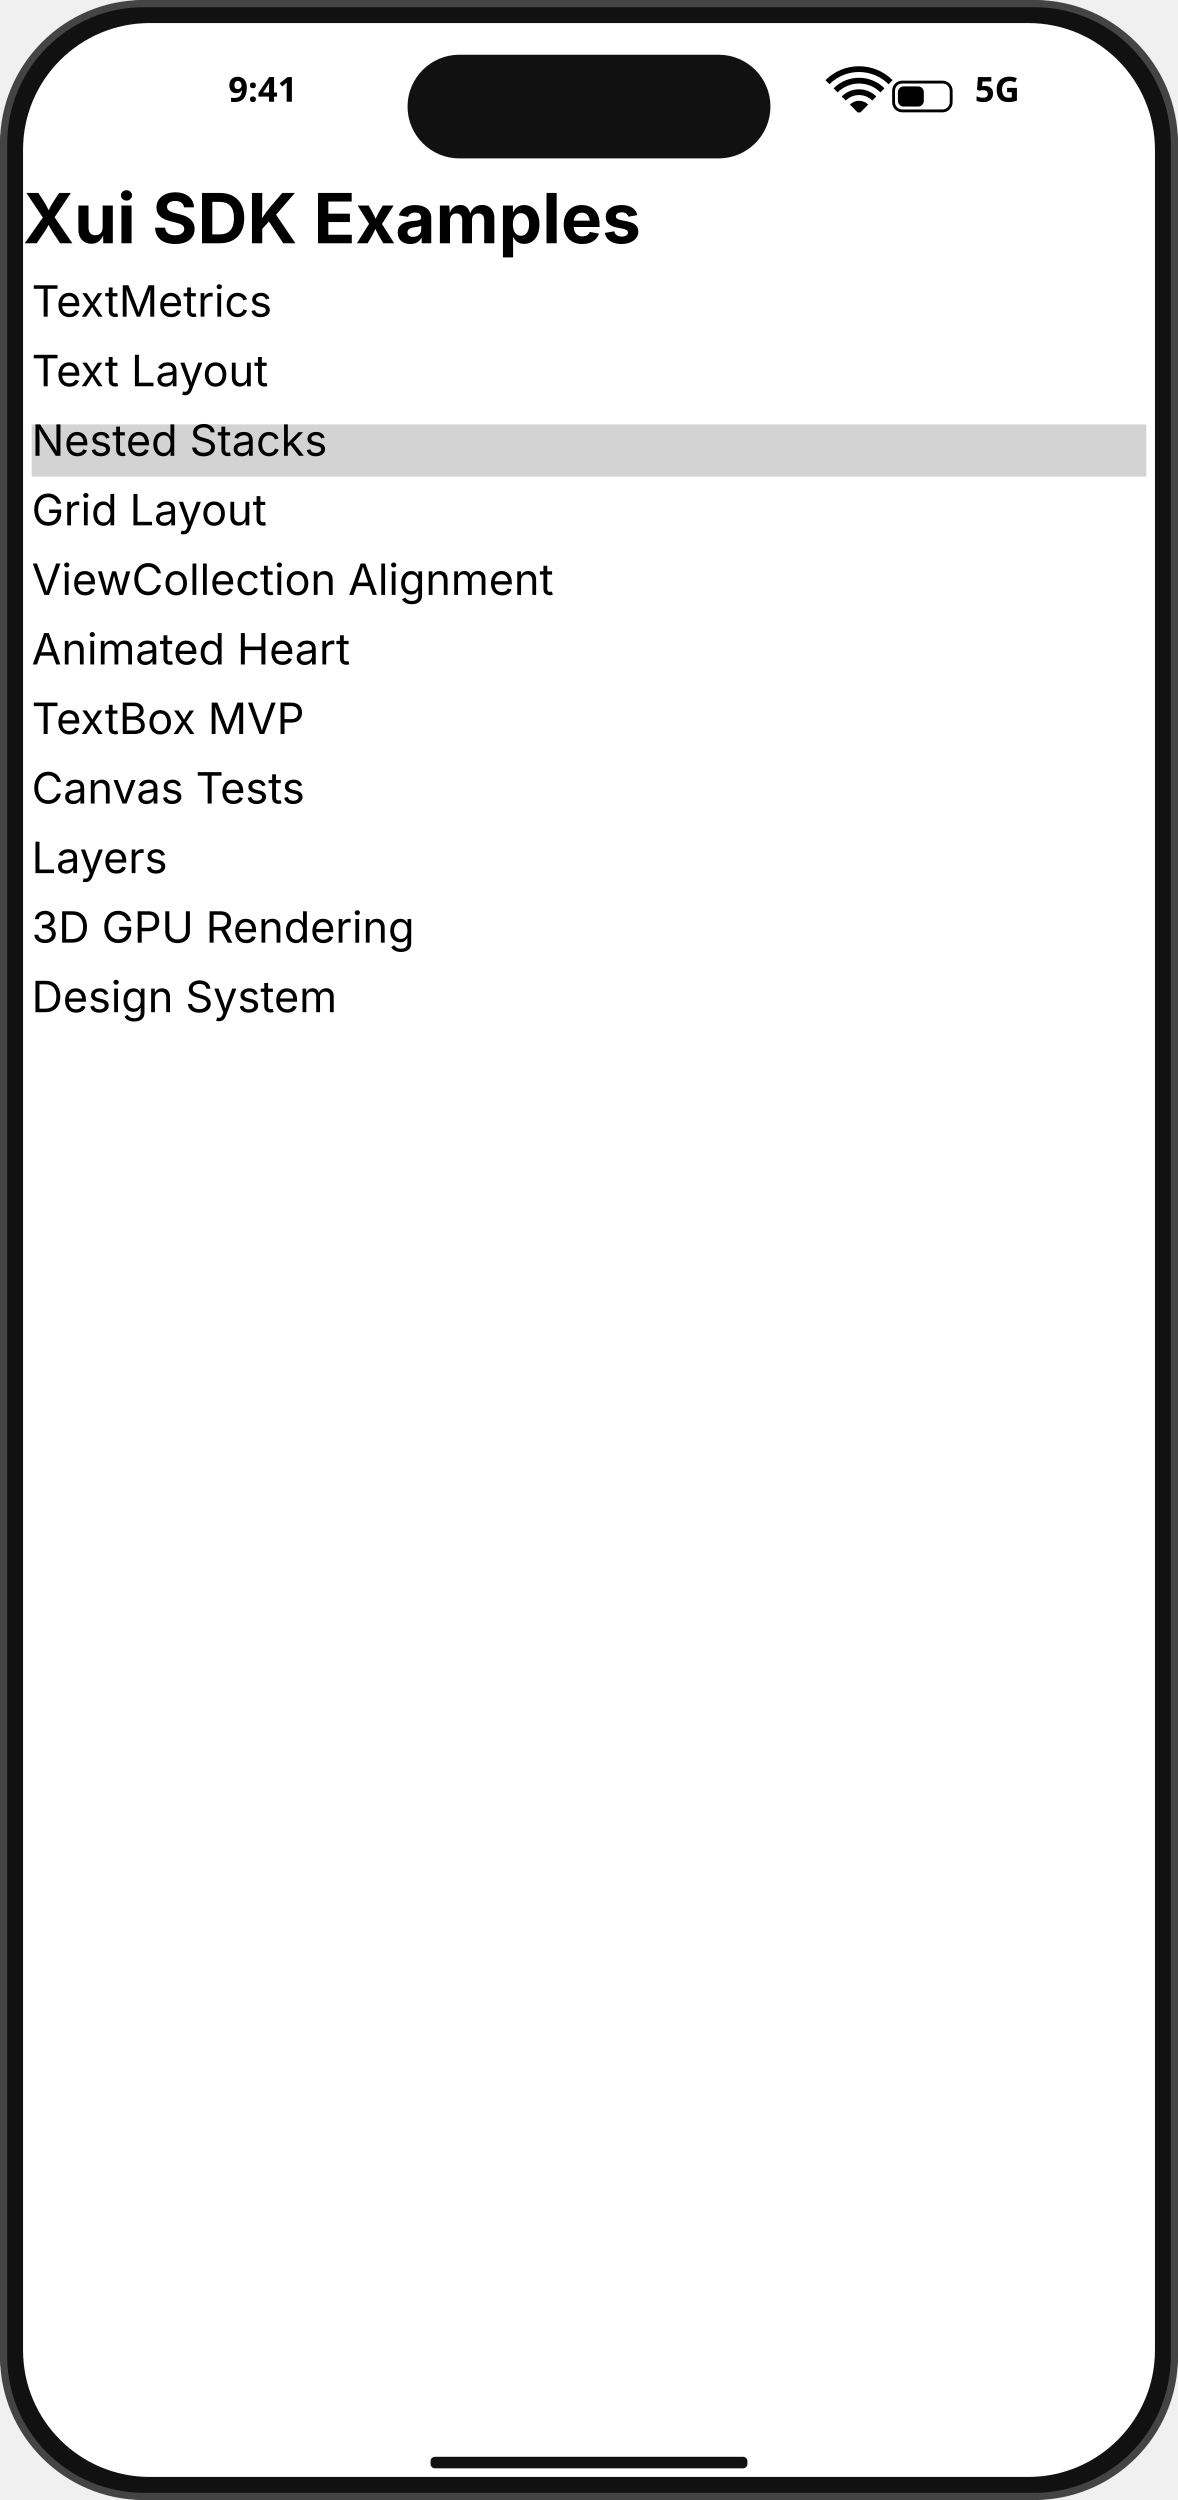
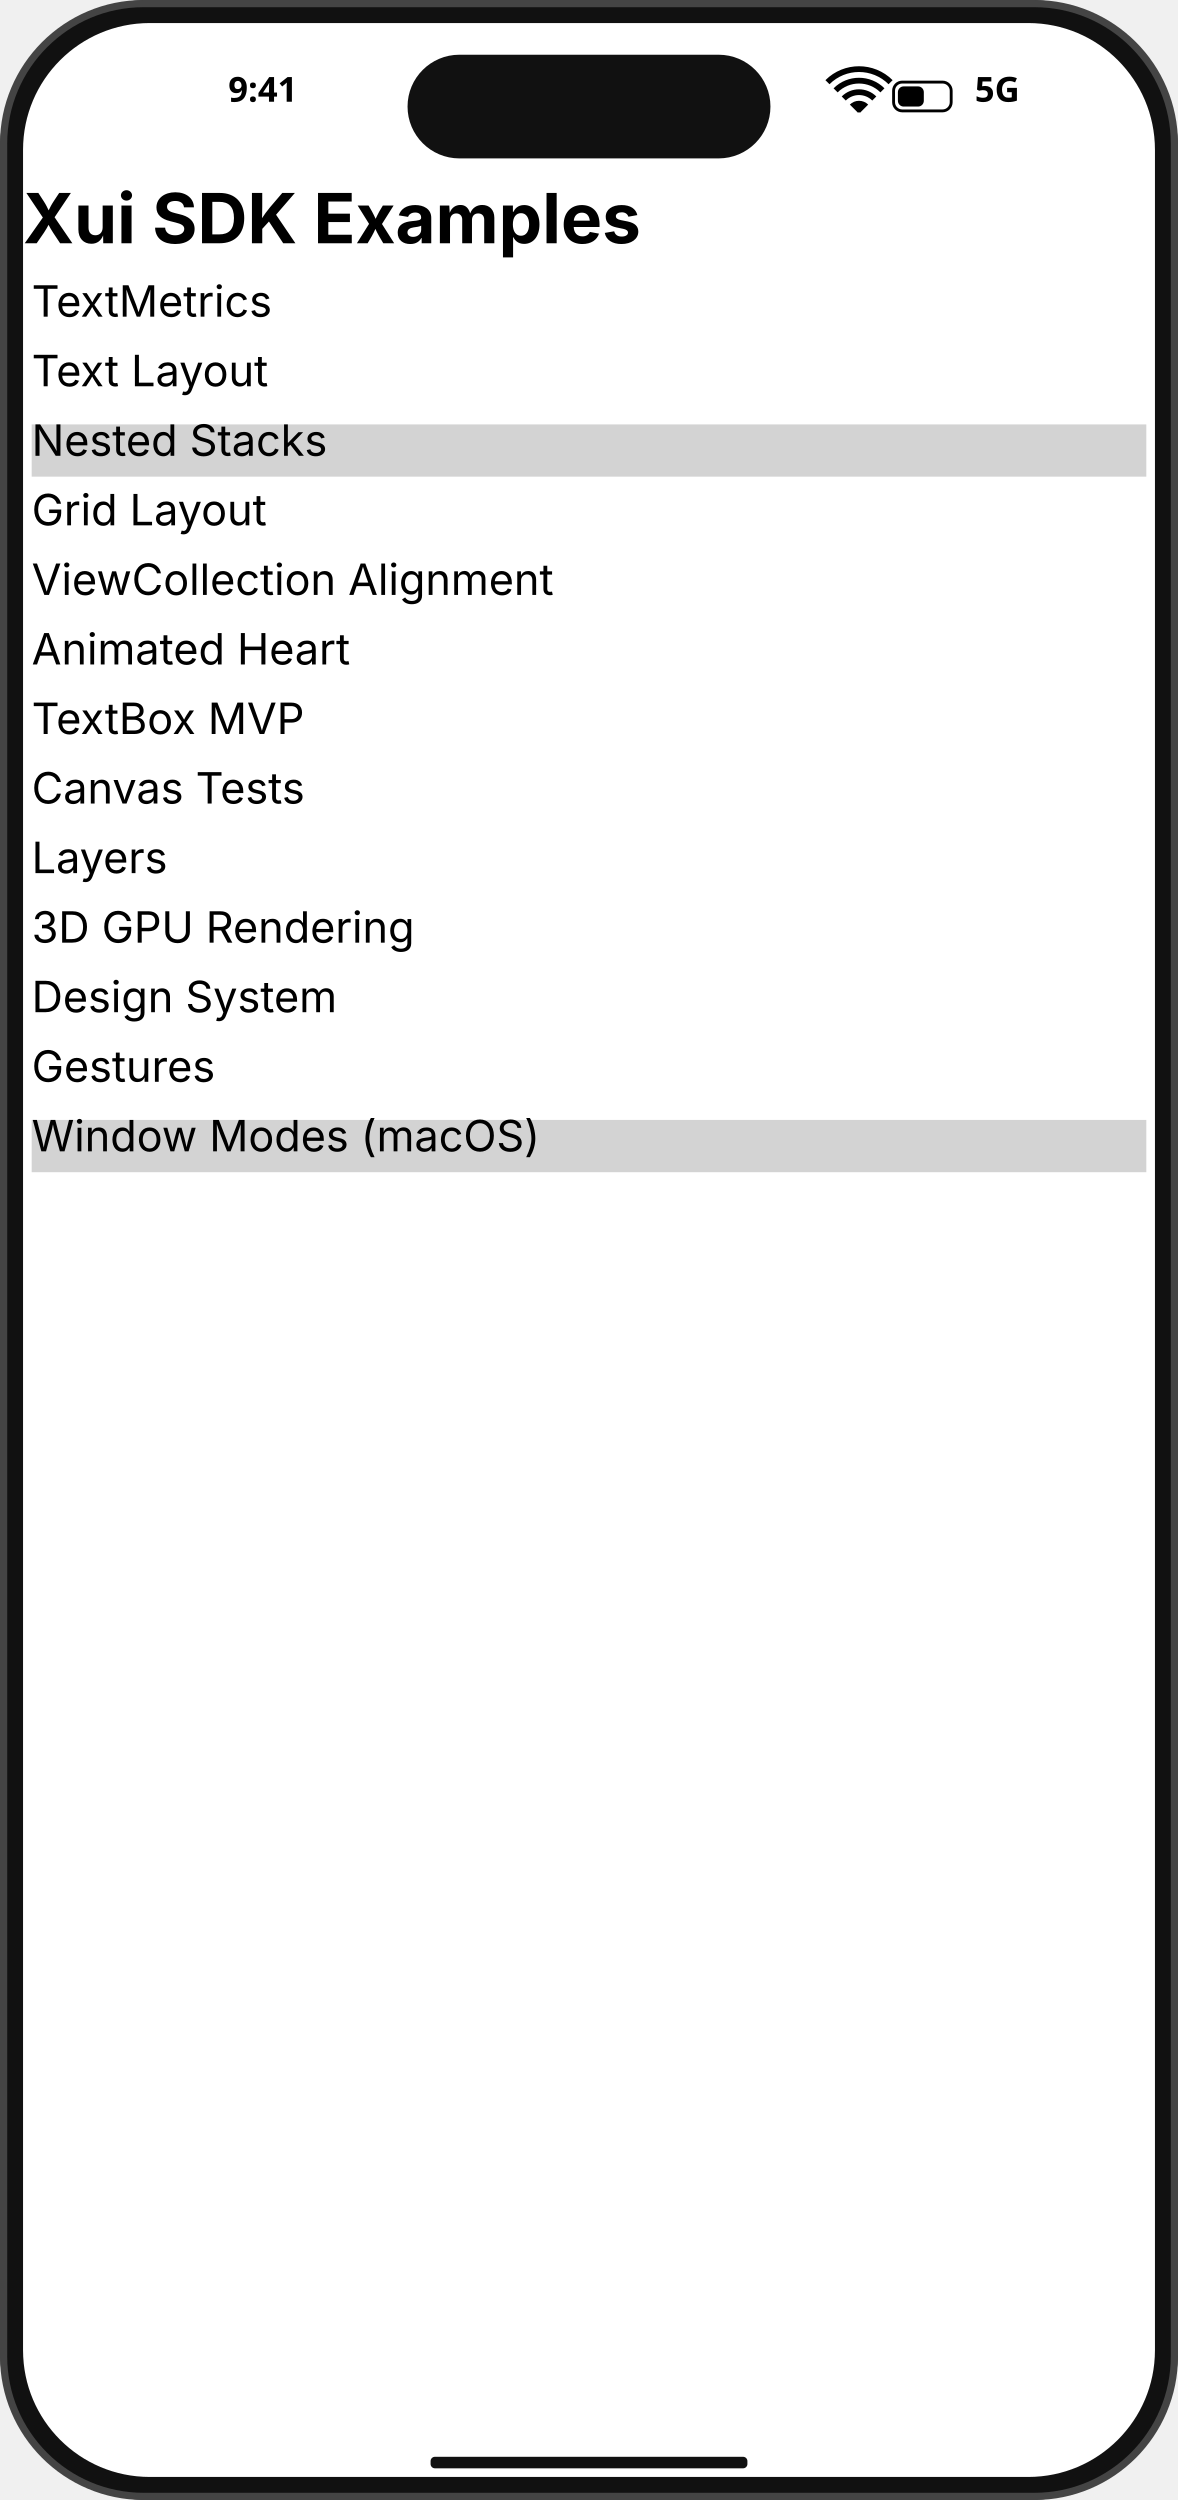
<svg xmlns="http://www.w3.org/2000/svg" width="409" height="868" viewBox="0 0 409 868">
  <defs>
    <clipPath id="clip0">
      <path d="M 52 8 H 357 A 44 44 0 0 1 401 52 V 816 A 44 44 0 0 1 357 860 H 52 A 44 44 0 0 1 8 816 V 52 A 44 44 0 0 1 52 8 Z " clip-rule="nonzero" />
    </clipPath>
  </defs>
  <g clip-path="url(#clip0)">
    <g transform="translate(8,8)">
      <rect x="0" y="0" width="393" height="852" fill="#FFFFFF" />
      <text x="0" y="59" fill="#000000" text-anchor="start" dominant-baseline="text-before-edge" font-size="24" font-family="Inter" font-weight="700" xml:space="preserve">Xui SDK Examples </text>
      <text x="3" y="91.04" fill="#000000" text-anchor="start" dominant-baseline="text-before-edge" font-size="15" font-family="Inter" xml:space="preserve">TextMetrics</text>
      <text x="3" y="115.19" fill="#000000" text-anchor="start" dominant-baseline="text-before-edge" font-size="15" font-family="Inter" xml:space="preserve">Text Layout</text>
      <rect x="3" y="139.34" width="387" height="18.15" fill="#D3D3D3" />
      <text x="3" y="139.34" fill="#000000" text-anchor="start" dominant-baseline="text-before-edge" font-size="15" font-family="Inter" xml:space="preserve">Nested Stacks</text>
      <text x="3" y="163.49" fill="#000000" text-anchor="start" dominant-baseline="text-before-edge" font-size="15" font-family="Inter" xml:space="preserve">Grid Layout</text>
      <text x="3" y="187.64" fill="#000000" text-anchor="start" dominant-baseline="text-before-edge" font-size="15" font-family="Inter" xml:space="preserve">ViewCollection Alignment</text>
      <text x="3" y="211.79" fill="#000000" text-anchor="start" dominant-baseline="text-before-edge" font-size="15" font-family="Inter" xml:space="preserve">Animated Heart</text>
      <text x="3" y="235.94" fill="#000000" text-anchor="start" dominant-baseline="text-before-edge" font-size="15" font-family="Inter" xml:space="preserve">TextBox MVP</text>
      <text x="3" y="260.08" fill="#000000" text-anchor="start" dominant-baseline="text-before-edge" font-size="15" font-family="Inter" xml:space="preserve">Canvas Tests</text>
      <text x="3" y="284.23" fill="#000000" text-anchor="start" dominant-baseline="text-before-edge" font-size="15" font-family="Inter" xml:space="preserve">Layers</text>
      <text x="3" y="308.38" fill="#000000" text-anchor="start" dominant-baseline="text-before-edge" font-size="15" font-family="Inter" xml:space="preserve">3D GPU Rendering</text>
      <text x="3" y="332.53" fill="#000000" text-anchor="start" dominant-baseline="text-before-edge" font-size="15" font-family="Inter" xml:space="preserve">Design System</text>
+       <text x="3" y="356.68" fill="#000000" text-anchor="start" dominant-baseline="text-before-edge" font-size="15" font-family="Inter" xml:space="preserve">Gestures</text>
+       <rect x="3" y="380.83" width="387" height="18.15" fill="#D3D3D3" />
+       <text x="3" y="380.83" fill="#000000" text-anchor="start" dominant-baseline="text-before-edge" font-size="15" font-family="Inter" xml:space="preserve">Window Modes (macOS)</text>
    </g>
  </g>
  <path d="M 52 4 H 357 A 48 48 0 0 1 405 52 V 816 A 48 48 0 0 1 357 864 H 52 A 48 48 0 0 1 4 816 V 52 A 48 48 0 0 1 52 4 Z " fill="none" stroke="#111111" stroke-width="8" />
  <path d="M 49.88 1.25 H 359.13 A 48.63 48.63 0 0 1 407.75 49.88 V 818.13 A 48.63 48.63 0 0 1 359.13 866.75 H 49.88 A 48.63 48.63 0 0 1 1.25 818.13 V 49.88 A 48.63 48.63 0 0 1 49.88 1.25 Z " fill="none" stroke="#444444" stroke-width="2.5" />
  <path d="M 159.5 19 H 249.5 A 18 18 0 0 1 267.5 37 V 37 A 18 18 0 0 1 249.5 55 H 159.5 A 18 18 0 0 1 141.5 37 V 37 A 18 18 0 0 1 159.5 19 Z " fill="#111111" fill-rule="nonzero" />
  <g transform="translate(91.25,26)">
    <text x="0" y="0" fill="#000000" text-anchor="middle" dominant-baseline="text-before-edge" font-size="12" font-family="Verdana" font-weight="600" xml:space="preserve">9:41</text>
  </g>
  <g transform="translate(298.25,39.5)">
    <path d="M 1.77 -1.77 A 2.5 2.5 0 0 0 -1.77 -1.77 " fill="none" stroke="#000000" stroke-width="4" />
    <path d="M 5.3 -5.3 A 7.5 7.5 0 0 0 -5.3 -5.3 " fill="none" stroke="#000000" stroke-width="2" />
    <path d="M 8.13 -8.13 A 11.5 11.5 0 0 0 -8.13 -8.13 " fill="none" stroke="#000000" stroke-width="2" />
    <path d="M 10.96 -10.96 A 15.5 15.5 0 0 0 -10.96 -10.96 " fill="none" stroke="#000000" stroke-width="2" />
  </g>
  <g transform="translate(310.25,28.5)">
    <path d="M 3 0 H 17 A 3 3 0 0 1 20 3 V 7 A 3 3 0 0 1 17 10 H 3 A 3 3 0 0 1 0 7 V 3 A 3 3 0 0 1 3 0 Z " fill="none" stroke="#000000" />
    <path d="M 3.5 1.5 H 8.5 A 2 2 0 0 1 10.5 3.5 V 6.5 A 2 2 0 0 1 8.5 8.5 H 3.5 A 2 2 0 0 1 1.5 6.5 V 3.5 A 2 2 0 0 1 3.5 1.5 Z " fill="#000000" fill-rule="nonzero" />
  </g>
  <g transform="translate(346.25,26)">
    <text x="0" y="0" fill="#000000" text-anchor="middle" dominant-baseline="text-before-edge" font-size="12" font-family="Verdana" font-weight="600" xml:space="preserve">5G</text>
  </g>
  <path d="M 151 853 H 258 A 1.5 1.5 0 0 1 259.5 854.5 V 855.5 A 1.5 1.5 0 0 1 258 857 H 151 A 1.5 1.5 0 0 1 149.5 855.5 V 854.5 A 1.5 1.5 0 0 1 151 853 Z " fill="#111111" fill-rule="nonzero" />
</svg>
